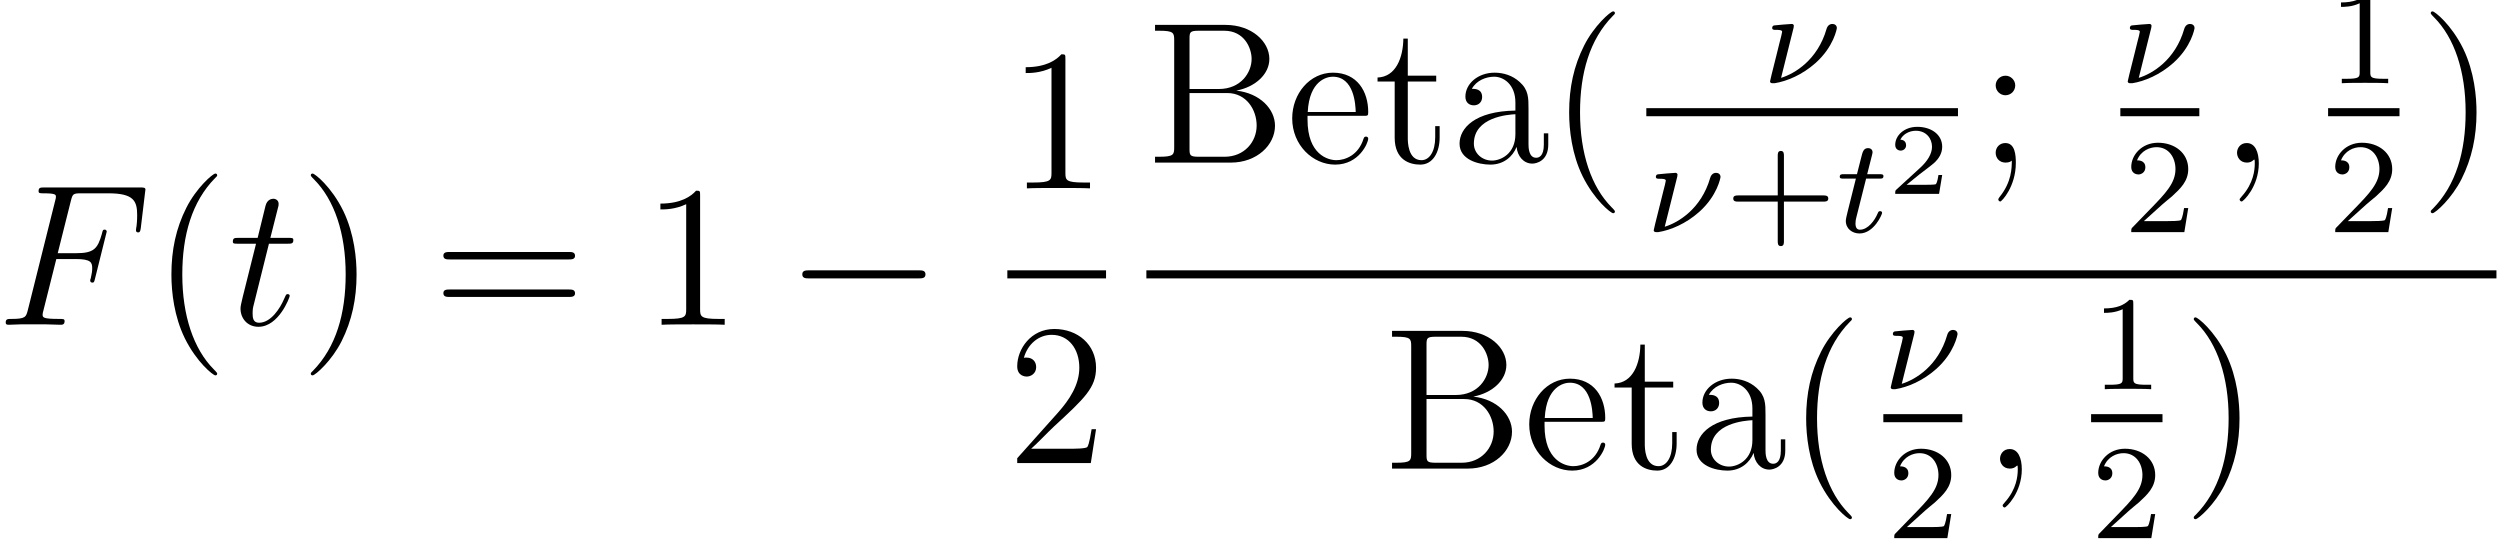
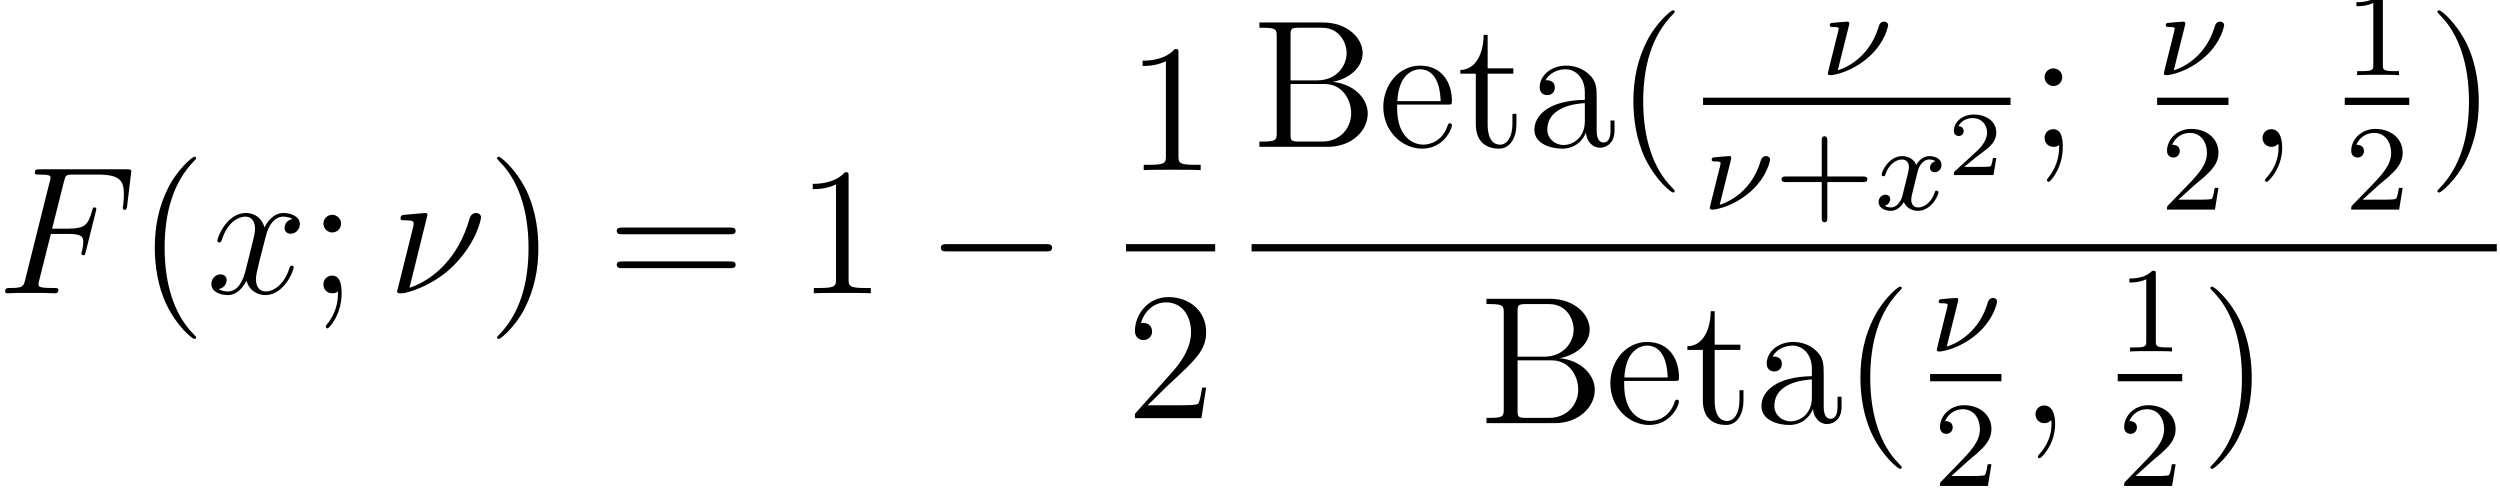
- <svg xmlns="http://www.w3.org/2000/svg" xmlns:xlink="http://www.w3.org/1999/xlink" height="36.284pt" version="1.1" viewBox="0 0 167.511 36.284" width="167.511pt">
+ <svg xmlns="http://www.w3.org/2000/svg" xmlns:xlink="http://www.w3.org/1999/xlink" height="36.284pt" version="1.1" viewBox="0 0 185.496 36.284" width="185.496pt">
  <defs>
+     <path d="M2.64 -5.172C2.64 -5.22 2.604 -5.292 2.508 -5.292C2.424 -5.292 1.296 -5.184 1.116 -5.172C0.984 -5.16 0.864 -5.148 0.864 -4.932C0.864 -4.812 0.96 -4.812 1.128 -4.812C1.692 -4.812 1.728 -4.728 1.728 -4.596C1.728 -4.548 1.704 -4.404 1.692 -4.356L0.636 -0.12C0.636 -0.072 0.672 0 0.756 0H1.008C1.176 0 3 -0.432 4.404 -1.872C5.952 -3.468 6.168 -4.944 6.168 -4.992C6.168 -5.184 6.012 -5.292 5.856 -5.292C5.508 -5.292 5.424 -4.968 5.4 -4.884C4.692 -2.376 3.048 -0.888 1.452 -0.36L2.64 -5.172Z" id="g0-23" />
    <path d="M2.34 0.048C2.34 -0.648 2.112 -1.164 1.62 -1.164C1.236 -1.164 1.044 -0.852 1.044 -0.588S1.224 0 1.632 0C1.788 0 1.92 -0.048 2.028 -0.156C2.052 -0.18 2.064 -0.18 2.076 -0.18C2.1 -0.18 2.1 -0.012 2.1 0.048C2.1 0.444 2.028 1.224 1.332 2.004C1.2 2.148 1.2 2.172 1.2 2.196C1.2 2.256 1.26 2.316 1.32 2.316C1.416 2.316 2.34 1.428 2.34 0.048Z" id="g0-59" />
    <path d="M3.564 -3.912H4.716C5.628 -3.912 5.7 -3.708 5.7 -3.36C5.7 -3.204 5.676 -3.036 5.616 -2.772C5.592 -2.724 5.58 -2.664 5.58 -2.64C5.58 -2.556 5.628 -2.508 5.712 -2.508C5.808 -2.508 5.82 -2.556 5.868 -2.748L6.564 -5.544C6.564 -5.592 6.528 -5.664 6.444 -5.664C6.336 -5.664 6.324 -5.616 6.276 -5.412C6.024 -4.512 5.784 -4.26 4.74 -4.26H3.648L4.428 -7.368C4.536 -7.788 4.56 -7.824 5.052 -7.824H6.66C8.16 -7.824 8.376 -7.38 8.376 -6.528C8.376 -6.456 8.376 -6.192 8.34 -5.88C8.328 -5.832 8.304 -5.676 8.304 -5.628C8.304 -5.532 8.364 -5.496 8.436 -5.496C8.52 -5.496 8.568 -5.544 8.592 -5.76L8.844 -7.86C8.844 -7.896 8.868 -8.016 8.868 -8.04C8.868 -8.172 8.76 -8.172 8.544 -8.172H2.856C2.628 -8.172 2.508 -8.172 2.508 -7.956C2.508 -7.824 2.592 -7.824 2.796 -7.824C3.54 -7.824 3.54 -7.74 3.54 -7.608C3.54 -7.548 3.528 -7.5 3.492 -7.368L1.872 -0.888C1.764 -0.468 1.74 -0.348 0.9 -0.348C0.672 -0.348 0.552 -0.348 0.552 -0.132C0.552 0 0.66 0 0.732 0C0.96 0 1.2 -0.024 1.428 -0.024H2.988C3.252 -0.024 3.54 0 3.804 0C3.912 0 4.056 0 4.056 -0.216C4.056 -0.348 3.984 -0.348 3.72 -0.348C2.772 -0.348 2.748 -0.432 2.748 -0.612C2.748 -0.672 2.772 -0.768 2.796 -0.852L3.564 -3.912Z" id="g0-70" />
-     <path d="M2.412 -4.824H3.516C3.744 -4.824 3.864 -4.824 3.864 -5.04C3.864 -5.172 3.792 -5.172 3.552 -5.172H2.496L2.94 -6.924C2.988 -7.092 2.988 -7.116 2.988 -7.2C2.988 -7.392 2.832 -7.5 2.676 -7.5C2.58 -7.5 2.304 -7.464 2.208 -7.08L1.74 -5.172H0.612C0.372 -5.172 0.264 -5.172 0.264 -4.944C0.264 -4.824 0.348 -4.824 0.576 -4.824H1.644L0.852 -1.656C0.756 -1.236 0.72 -1.116 0.72 -0.96C0.72 -0.396 1.116 0.12 1.788 0.12C3 0.12 3.648 -1.632 3.648 -1.716C3.648 -1.788 3.6 -1.824 3.528 -1.824C3.504 -1.824 3.456 -1.824 3.432 -1.776C3.42 -1.764 3.408 -1.752 3.324 -1.56C3.072 -0.96 2.52 -0.12 1.824 -0.12C1.464 -0.12 1.44 -0.42 1.44 -0.684C1.44 -0.696 1.44 -0.924 1.476 -1.068L2.412 -4.824Z" id="g0-116" />
+     <path d="M5.688 -4.896C5.304 -4.824 5.16 -4.536 5.16 -4.308C5.16 -4.02 5.388 -3.924 5.556 -3.924C5.916 -3.924 6.168 -4.236 6.168 -4.56C6.168 -5.064 5.592 -5.292 5.088 -5.292C4.356 -5.292 3.948 -4.572 3.84 -4.344C3.564 -5.244 2.82 -5.292 2.604 -5.292C1.38 -5.292 0.732 -3.72 0.732 -3.456C0.732 -3.408 0.78 -3.348 0.864 -3.348C0.96 -3.348 0.984 -3.42 1.008 -3.468C1.416 -4.8 2.22 -5.052 2.568 -5.052C3.108 -5.052 3.216 -4.548 3.216 -4.26C3.216 -3.996 3.144 -3.72 3 -3.144L2.592 -1.5C2.412 -0.78 2.064 -0.12 1.428 -0.12C1.368 -0.12 1.068 -0.12 0.816 -0.276C1.248 -0.36 1.344 -0.72 1.344 -0.864C1.344 -1.104 1.164 -1.248 0.936 -1.248C0.648 -1.248 0.336 -0.996 0.336 -0.612C0.336 -0.108 0.9 0.12 1.416 0.12C1.992 0.12 2.4 -0.336 2.652 -0.828C2.844 -0.12 3.444 0.12 3.888 0.12C5.112 0.12 5.76 -1.452 5.76 -1.716C5.76 -1.776 5.712 -1.824 5.64 -1.824C5.532 -1.824 5.52 -1.764 5.484 -1.668C5.16 -0.612 4.464 -0.12 3.924 -0.12C3.504 -0.12 3.276 -0.432 3.276 -0.924C3.276 -1.188 3.324 -1.38 3.516 -2.172L3.936 -3.804C4.116 -4.524 4.524 -5.052 5.076 -5.052C5.1 -5.052 5.436 -5.052 5.688 -4.896Z" id="g0-120" />
    <path d="M3.9 2.916C3.9 2.88 3.9 2.856 3.696 2.652C2.496 1.44 1.824 -0.54 1.824 -2.988C1.824 -5.316 2.388 -7.32 3.78 -8.736C3.9 -8.844 3.9 -8.868 3.9 -8.904C3.9 -8.976 3.84 -9 3.792 -9C3.636 -9 2.652 -8.136 2.064 -6.96C1.452 -5.748 1.176 -4.464 1.176 -2.988C1.176 -1.92 1.344 -0.492 1.968 0.792C2.676 2.232 3.66 3.012 3.792 3.012C3.84 3.012 3.9 2.988 3.9 2.916Z" id="g1-40" />
    <path d="M3.384 -2.988C3.384 -3.9 3.264 -5.388 2.592 -6.78C1.884 -8.22 0.9 -9 0.768 -9C0.72 -9 0.66 -8.976 0.66 -8.904C0.66 -8.868 0.66 -8.844 0.864 -8.64C2.064 -7.428 2.736 -5.448 2.736 -3C2.736 -0.672 2.172 1.332 0.78 2.748C0.66 2.856 0.66 2.88 0.66 2.916C0.66 2.988 0.72 3.012 0.768 3.012C0.924 3.012 1.908 2.148 2.496 0.972C3.108 -0.252 3.384 -1.548 3.384 -2.988Z" id="g1-41" />
    <path d="M3.456 -7.692C3.456 -7.968 3.456 -7.98 3.216 -7.98C2.928 -7.656 2.328 -7.212 1.092 -7.212V-6.864C1.368 -6.864 1.968 -6.864 2.628 -7.176V-0.924C2.628 -0.492 2.592 -0.348 1.536 -0.348H1.164V0C1.488 -0.024 2.652 -0.024 3.048 -0.024S4.596 -0.024 4.92 0V-0.348H4.548C3.492 -0.348 3.456 -0.492 3.456 -0.924V-7.692Z" id="g1-49" />
    <path d="M5.28 -2.016H5.016C4.98 -1.812 4.884 -1.152 4.764 -0.96C4.68 -0.852 3.996 -0.852 3.636 -0.852H1.416C1.74 -1.128 2.472 -1.896 2.784 -2.184C4.608 -3.864 5.28 -4.488 5.28 -5.676C5.28 -7.056 4.188 -7.98 2.796 -7.98S0.588 -6.792 0.588 -5.76C0.588 -5.148 1.116 -5.148 1.152 -5.148C1.404 -5.148 1.716 -5.328 1.716 -5.712C1.716 -6.048 1.488 -6.276 1.152 -6.276C1.044 -6.276 1.02 -6.276 0.984 -6.264C1.212 -7.08 1.86 -7.632 2.64 -7.632C3.66 -7.632 4.284 -6.78 4.284 -5.676C4.284 -4.656 3.696 -3.768 3.012 -3L0.588 -0.288V0H4.968L5.28 -2.016Z" id="g1-50" />
    <path d="M2.208 -4.596C2.208 -4.92 1.932 -5.172 1.632 -5.172C1.284 -5.172 1.044 -4.896 1.044 -4.596C1.044 -4.236 1.344 -4.008 1.62 -4.008C1.944 -4.008 2.208 -4.26 2.208 -4.596ZM2.004 -0.12C2.004 0.3 2.004 1.152 1.272 2.052C1.2 2.148 1.2 2.172 1.2 2.196C1.2 2.256 1.26 2.316 1.32 2.316C1.404 2.316 2.244 1.428 2.244 0.024C2.244 -0.42 2.208 -1.164 1.62 -1.164C1.272 -1.164 1.044 -0.9 1.044 -0.588C1.044 -0.264 1.272 0 1.632 0C1.86 0 1.944 -0.072 2.004 -0.12Z" id="g1-59" />
    <path d="M8.1 -3.888C8.268 -3.888 8.484 -3.888 8.484 -4.104C8.484 -4.332 8.28 -4.332 8.1 -4.332H1.032C0.864 -4.332 0.648 -4.332 0.648 -4.116C0.648 -3.888 0.852 -3.888 1.032 -3.888H8.1ZM8.1 -1.656C8.268 -1.656 8.484 -1.656 8.484 -1.872C8.484 -2.1 8.28 -2.1 8.1 -2.1H1.032C0.864 -2.1 0.648 -2.1 0.648 -1.884C0.648 -1.656 0.852 -1.656 1.032 -1.656H8.1Z" id="g1-61" />
    <path d="M0.516 -8.196V-7.848H0.756C1.62 -7.848 1.656 -7.728 1.656 -7.284V-0.912C1.656 -0.468 1.62 -0.348 0.756 -0.348H0.516V0H5.028C6.576 0 7.656 -1.044 7.656 -2.196C7.656 -3.168 6.78 -4.128 5.352 -4.284C6.492 -4.5 7.32 -5.268 7.32 -6.168C7.32 -7.2 6.276 -8.196 4.704 -8.196H0.516ZM2.568 -4.38V-7.368C2.568 -7.764 2.592 -7.848 3.12 -7.848H4.632C5.832 -7.848 6.264 -6.816 6.264 -6.168C6.264 -5.376 5.64 -4.38 4.308 -4.38H2.568ZM3.12 -0.348C2.592 -0.348 2.568 -0.432 2.568 -0.828V-4.14H4.812C5.964 -4.14 6.564 -3.132 6.564 -2.208C6.564 -1.236 5.832 -0.348 4.656 -0.348H3.12Z" id="g1-66" />
    <path d="M4.632 -3.204C4.632 -3.852 4.632 -4.332 4.104 -4.8C3.684 -5.184 3.144 -5.352 2.616 -5.352C1.632 -5.352 0.876 -4.704 0.876 -3.924C0.876 -3.576 1.104 -3.408 1.38 -3.408C1.668 -3.408 1.872 -3.612 1.872 -3.9C1.872 -4.392 1.44 -4.392 1.26 -4.392C1.536 -4.896 2.112 -5.112 2.592 -5.112C3.144 -5.112 3.852 -4.656 3.852 -3.576V-3.096C1.44 -3.06 0.528 -2.052 0.528 -1.128C0.528 -0.18 1.632 0.12 2.364 0.12C3.156 0.12 3.696 -0.36 3.924 -0.936C3.972 -0.372 4.344 0.06 4.86 0.06C5.112 0.06 5.808 -0.108 5.808 -1.068V-1.74H5.544V-1.068C5.544 -0.384 5.256 -0.288 5.088 -0.288C4.632 -0.288 4.632 -0.924 4.632 -1.104V-3.204ZM3.852 -1.692C3.852 -0.516 2.976 -0.12 2.46 -0.12C1.872 -0.12 1.38 -0.552 1.38 -1.128C1.38 -2.712 3.42 -2.856 3.852 -2.88V-1.692Z" id="g1-97" />
    <path d="M4.596 -2.784C4.86 -2.784 4.884 -2.784 4.884 -3.012C4.884 -4.224 4.236 -5.352 2.784 -5.352C1.416 -5.352 0.36 -4.116 0.36 -2.628C0.36 -1.044 1.584 0.12 2.916 0.12C4.344 0.12 4.884 -1.176 4.884 -1.428C4.884 -1.5 4.824 -1.548 4.752 -1.548C4.656 -1.548 4.632 -1.488 4.608 -1.428C4.296 -0.42 3.492 -0.144 2.988 -0.144S1.272 -0.48 1.272 -2.556V-2.784H4.596ZM1.284 -3.012C1.38 -4.896 2.436 -5.112 2.772 -5.112C4.056 -5.112 4.128 -3.42 4.14 -3.012H1.284Z" id="g1-101" />
    <path d="M2.016 -4.824H3.708V-5.172H2.016V-7.38H1.752C1.74 -6.252 1.308 -5.1 0.216 -5.064V-4.824H1.236V-1.488C1.236 -0.156 2.124 0.12 2.76 0.12C3.516 0.12 3.912 -0.624 3.912 -1.488V-2.172H3.648V-1.512C3.648 -0.648 3.3 -0.144 2.832 -0.144C2.016 -0.144 2.016 -1.26 2.016 -1.464V-4.824Z" id="g1-116" />
    <path d="M7.908 -2.76C8.112 -2.76 8.328 -2.76 8.328 -3S8.112 -3.24 7.908 -3.24H1.416C1.212 -3.24 0.996 -3.24 0.996 -3S1.212 -2.76 1.416 -2.76H7.908Z" id="g2-0" />
    <path d="M1.84 -3.296C1.848 -3.328 1.856 -3.376 1.856 -3.416C1.856 -3.424 1.856 -3.528 1.728 -3.528S0.816 -3.456 0.68 -3.44C0.6 -3.424 0.568 -3.36 0.568 -3.288C0.568 -3.176 0.68 -3.176 0.776 -3.176C0.952 -3.176 1.16 -3.176 1.16 -3.064C1.16 -3.016 1.072 -2.656 1.016 -2.456C0.984 -2.304 0.848 -1.76 0.816 -1.648L0.528 -0.496C0.496 -0.368 0.44 -0.136 0.44 -0.112C0.44 0 0.56 0 0.592 0H0.712C1.456 -0.12 2.36 -0.504 3.144 -1.2C4.24 -2.176 4.416 -3.256 4.416 -3.28C4.416 -3.448 4.288 -3.528 4.152 -3.528C4 -3.528 3.864 -3.44 3.8 -3.224C3.272 -1.392 1.912 -0.568 1.096 -0.32L1.84 -3.296Z" id="g3-23" />
-     <path d="M1.768 -3.184H2.552C2.704 -3.184 2.8 -3.184 2.8 -3.336C2.8 -3.448 2.696 -3.448 2.56 -3.448H1.832L2.12 -4.584C2.152 -4.704 2.152 -4.744 2.152 -4.752C2.152 -4.92 2.024 -5 1.888 -5C1.616 -5 1.56 -4.784 1.472 -4.424L1.224 -3.448H0.456C0.304 -3.448 0.2 -3.448 0.2 -3.296C0.2 -3.184 0.304 -3.184 0.44 -3.184H1.16L0.68 -1.264C0.632 -1.064 0.56 -0.784 0.56 -0.672C0.56 -0.192 0.952 0.08 1.376 0.08C2.232 0.08 2.72 -1.048 2.72 -1.144C2.72 -1.232 2.648 -1.248 2.6 -1.248C2.512 -1.248 2.504 -1.216 2.448 -1.096C2.288 -0.712 1.888 -0.144 1.4 -0.144C1.232 -0.144 1.136 -0.256 1.136 -0.52C1.136 -0.672 1.16 -0.76 1.184 -0.864L1.768 -3.184Z" id="g3-116" />
+     <path d="M4.008 -3.192C3.656 -3.104 3.64 -2.792 3.64 -2.76C3.64 -2.584 3.776 -2.464 3.952 -2.464S4.4 -2.6 4.4 -2.944C4.4 -3.4 3.896 -3.528 3.6 -3.528C3.224 -3.528 2.92 -3.264 2.736 -2.952C2.56 -3.376 2.144 -3.528 1.816 -3.528C0.944 -3.528 0.456 -2.528 0.456 -2.304C0.456 -2.232 0.512 -2.2 0.576 -2.2C0.672 -2.2 0.688 -2.24 0.712 -2.336C0.896 -2.92 1.376 -3.304 1.792 -3.304C2.104 -3.304 2.256 -3.08 2.256 -2.792C2.256 -2.632 2.16 -2.264 2.096 -2.008C2.04 -1.776 1.864 -1.064 1.824 -0.912C1.712 -0.48 1.424 -0.144 1.064 -0.144C1.032 -0.144 0.824 -0.144 0.656 -0.256C1.024 -0.344 1.024 -0.68 1.024 -0.688C1.024 -0.872 0.88 -0.984 0.704 -0.984C0.488 -0.984 0.256 -0.8 0.256 -0.496C0.256 -0.128 0.648 0.08 1.056 0.08C1.48 0.08 1.776 -0.24 1.92 -0.496C2.096 -0.104 2.464 0.08 2.848 0.08C3.72 0.08 4.2 -0.92 4.2 -1.144C4.2 -1.224 4.136 -1.248 4.08 -1.248C3.984 -1.248 3.968 -1.192 3.944 -1.112C3.784 -0.576 3.328 -0.144 2.864 -0.144C2.6 -0.144 2.408 -0.32 2.408 -0.656C2.408 -0.816 2.456 -1 2.568 -1.448C2.624 -1.688 2.8 -2.392 2.84 -2.544C2.952 -2.96 3.232 -3.304 3.592 -3.304C3.632 -3.304 3.84 -3.304 4.008 -3.192Z" id="g3-120" />
    <path d="M3.488 -1.816H5.84C5.952 -1.816 6.128 -1.816 6.128 -2S5.952 -2.184 5.84 -2.184H3.488V-4.544C3.488 -4.656 3.488 -4.832 3.304 -4.832S3.12 -4.656 3.12 -4.544V-2.184H0.76C0.648 -2.184 0.472 -2.184 0.472 -2S0.648 -1.816 0.76 -1.816H3.12V0.544C3.12 0.656 3.12 0.832 3.304 0.832S3.488 0.656 3.488 0.544V-1.816Z" id="g4-43" />
    <path d="M2.512 -5.096C2.512 -5.312 2.496 -5.32 2.28 -5.32C1.952 -5 1.528 -4.808 0.768 -4.808V-4.544C0.984 -4.544 1.416 -4.544 1.88 -4.76V-0.656C1.88 -0.36 1.856 -0.264 1.096 -0.264H0.816V0C1.144 -0.024 1.832 -0.024 2.192 -0.024S3.248 -0.024 3.576 0V-0.264H3.296C2.536 -0.264 2.512 -0.36 2.512 -0.656V-5.096Z" id="g4-49" />
    <path d="M2.256 -1.632C2.384 -1.752 2.72 -2.016 2.848 -2.128C3.344 -2.584 3.816 -3.024 3.816 -3.752C3.816 -4.704 3.016 -5.32 2.016 -5.32C1.056 -5.32 0.424 -4.592 0.424 -3.88C0.424 -3.488 0.736 -3.432 0.848 -3.432C1.016 -3.432 1.264 -3.552 1.264 -3.856C1.264 -4.272 0.864 -4.272 0.768 -4.272C1 -4.856 1.536 -5.056 1.928 -5.056C2.672 -5.056 3.056 -4.424 3.056 -3.752C3.056 -2.92 2.472 -2.312 1.528 -1.344L0.52 -0.304C0.424 -0.216 0.424 -0.2 0.424 0H3.584L3.816 -1.432H3.568C3.544 -1.272 3.48 -0.872 3.384 -0.72C3.336 -0.656 2.728 -0.656 2.6 -0.656H1.176L2.256 -1.632Z" id="g4-50" />
    <path d="M3.228 -1.122H3.006C2.994 -1.038 2.934 -0.642 2.844 -0.576C2.802 -0.54 2.316 -0.54 2.232 -0.54H1.11L1.878 -1.164C2.082 -1.326 2.616 -1.71 2.802 -1.89C2.982 -2.07 3.228 -2.376 3.228 -2.802C3.228 -3.552 2.55 -3.99 1.746 -3.99C0.972 -3.99 0.432 -3.48 0.432 -2.916C0.432 -2.61 0.69 -2.574 0.756 -2.574C0.906 -2.574 1.08 -2.682 1.08 -2.898C1.08 -3.03 1.002 -3.222 0.738 -3.222C0.876 -3.528 1.242 -3.756 1.656 -3.756C2.286 -3.756 2.622 -3.288 2.622 -2.802C2.622 -2.376 2.34 -1.938 1.92 -1.554L0.498 -0.252C0.438 -0.192 0.432 -0.186 0.432 0H3.042L3.228 -1.122Z" id="g5-50" />
  </defs>
  <g id="page1" transform="matrix(1.12578 0 0 1.12578 -63.986 -61.02)">
    <use x="56.625" xlink:href="#g0-70" y="73.532" />
    <use x="65.863" xlink:href="#g1-40" y="73.532" />
-     <use x="70.432" xlink:href="#g0-116" y="73.532" />
-     <use x="74.675" xlink:href="#g1-41" y="73.532" />
-     <use x="82.578" xlink:href="#g1-61" y="73.532" />
-     <use x="95.05" xlink:href="#g1-49" y="73.532" />
-     <use x="103.592" xlink:href="#g2-0" y="73.532" />
-     <use x="116.792" xlink:href="#g1-49" y="65.414" />
-     <rect height="0.48" width="5.875" x="116.792" y="70.292" />
-     <use x="116.792" xlink:href="#g1-50" y="81.763" />
-     <use x="125.067" xlink:href="#g1-66" y="63.88" />
-     <use x="133.387" xlink:href="#g1-101" y="63.88" />
-     <use x="138.61" xlink:href="#g1-116" y="63.88" />
-     <use x="143.179" xlink:href="#g1-97" y="63.88" />
-     <use x="149.054" xlink:href="#g1-40" y="63.88" />
-     <use x="161.747" xlink:href="#g3-23" y="59.156" />
-     <rect height="0.48" width="18.549" x="154.823" y="60.64" />
-     <use x="154.823" xlink:href="#g3-23" y="68.018" />
-     <use x="159.525" xlink:href="#g4-43" y="68.018" />
-     <use x="166.136" xlink:href="#g3-116" y="68.018" />
-     <use x="169.205" xlink:href="#g5-50" y="65.741" />
-     <use x="174.572" xlink:href="#g1-59" y="63.88" />
-     <use x="183.036" xlink:href="#g3-23" y="59.156" />
-     <rect height="0.48" width="4.701" x="183.036" y="60.64" />
-     <use x="183.261" xlink:href="#g4-50" y="68.018" />
-     <use x="188.937" xlink:href="#g0-59" y="63.88" />
-     <use x="195.401" xlink:href="#g4-49" y="59.156" />
-     <rect height="0.48" width="4.25" x="195.401" y="60.64" />
-     <use x="195.401" xlink:href="#g4-50" y="68.018" />
-     <use x="200.851" xlink:href="#g1-41" y="63.88" />
-     <rect height="0.48" width="80.354" x="125.067" y="70.292" />
-     <use x="139.173" xlink:href="#g1-66" y="82.092" />
-     <use x="147.494" xlink:href="#g1-101" y="82.092" />
-     <use x="152.716" xlink:href="#g1-116" y="82.092" />
-     <use x="157.285" xlink:href="#g1-97" y="82.092" />
-     <use x="163.16" xlink:href="#g1-40" y="82.092" />
-     <use x="168.93" xlink:href="#g3-23" y="77.367" />
-     <rect height="0.48" width="4.701" x="168.93" y="78.852" />
-     <use x="169.155" xlink:href="#g4-50" y="86.23" />
-     <use x="174.831" xlink:href="#g0-59" y="82.092" />
-     <use x="181.295" xlink:href="#g4-49" y="77.367" />
-     <rect height="0.48" width="4.25" x="181.295" y="78.852" />
-     <use x="181.295" xlink:href="#g4-50" y="86.23" />
-     <use x="186.745" xlink:href="#g1-41" y="82.092" />
+     <use x="70.432" xlink:href="#g0-120" y="73.532" />
+     <use x="77.109" xlink:href="#g1-59" y="73.532" />
+     <use x="82.373" xlink:href="#g0-23" y="73.532" />
+     <use x="88.936" xlink:href="#g1-41" y="73.532" />
+     <use x="96.838" xlink:href="#g1-61" y="73.532" />
+     <use x="109.31" xlink:href="#g1-49" y="73.532" />
+     <use x="117.852" xlink:href="#g2-0" y="73.532" />
+     <use x="131.052" xlink:href="#g1-49" y="65.414" />
+     <rect height="0.48" width="5.875" x="131.052" y="70.292" />
+     <use x="131.052" xlink:href="#g1-50" y="81.763" />
+     <use x="139.327" xlink:href="#g1-66" y="63.88" />
+     <use x="147.648" xlink:href="#g1-101" y="63.88" />
+     <use x="152.87" xlink:href="#g1-116" y="63.88" />
+     <use x="157.439" xlink:href="#g1-97" y="63.88" />
+     <use x="163.314" xlink:href="#g1-40" y="63.88" />
+     <use x="176.865" xlink:href="#g3-23" y="59.156" />
+     <rect height="0.48" width="20.264" x="169.084" y="60.64" />
+     <use x="169.084" xlink:href="#g3-23" y="68.018" />
+     <use x="173.785" xlink:href="#g4-43" y="68.018" />
+     <use x="180.396" xlink:href="#g3-120" y="68.018" />
+     <use x="185.181" xlink:href="#g5-50" y="65.741" />
+     <use x="190.548" xlink:href="#g1-59" y="63.88" />
+     <use x="199.011" xlink:href="#g3-23" y="59.156" />
+     <rect height="0.48" width="4.701" x="199.011" y="60.64" />
+     <use x="199.237" xlink:href="#g4-50" y="68.018" />
+     <use x="204.913" xlink:href="#g0-59" y="63.88" />
+     <use x="211.377" xlink:href="#g4-49" y="59.156" />
+     <rect height="0.48" width="4.25" x="211.377" y="60.64" />
+     <use x="211.377" xlink:href="#g4-50" y="68.018" />
+     <use x="216.827" xlink:href="#g1-41" y="63.88" />
+     <rect height="0.48" width="82.069" x="139.327" y="70.292" />
+     <use x="154.291" xlink:href="#g1-66" y="82.092" />
+     <use x="162.612" xlink:href="#g1-101" y="82.092" />
+     <use x="167.834" xlink:href="#g1-116" y="82.092" />
+     <use x="172.403" xlink:href="#g1-97" y="82.092" />
+     <use x="178.278" xlink:href="#g1-40" y="82.092" />
+     <use x="184.047" xlink:href="#g3-23" y="77.367" />
+     <rect height="0.48" width="4.701" x="184.047" y="78.852" />
+     <use x="184.273" xlink:href="#g4-50" y="86.23" />
+     <use x="189.949" xlink:href="#g0-59" y="82.092" />
+     <use x="196.413" xlink:href="#g4-49" y="77.367" />
+     <rect height="0.48" width="4.25" x="196.413" y="78.852" />
+     <use x="196.413" xlink:href="#g4-50" y="86.23" />
+     <use x="201.863" xlink:href="#g1-41" y="82.092" />
  </g>
</svg>
